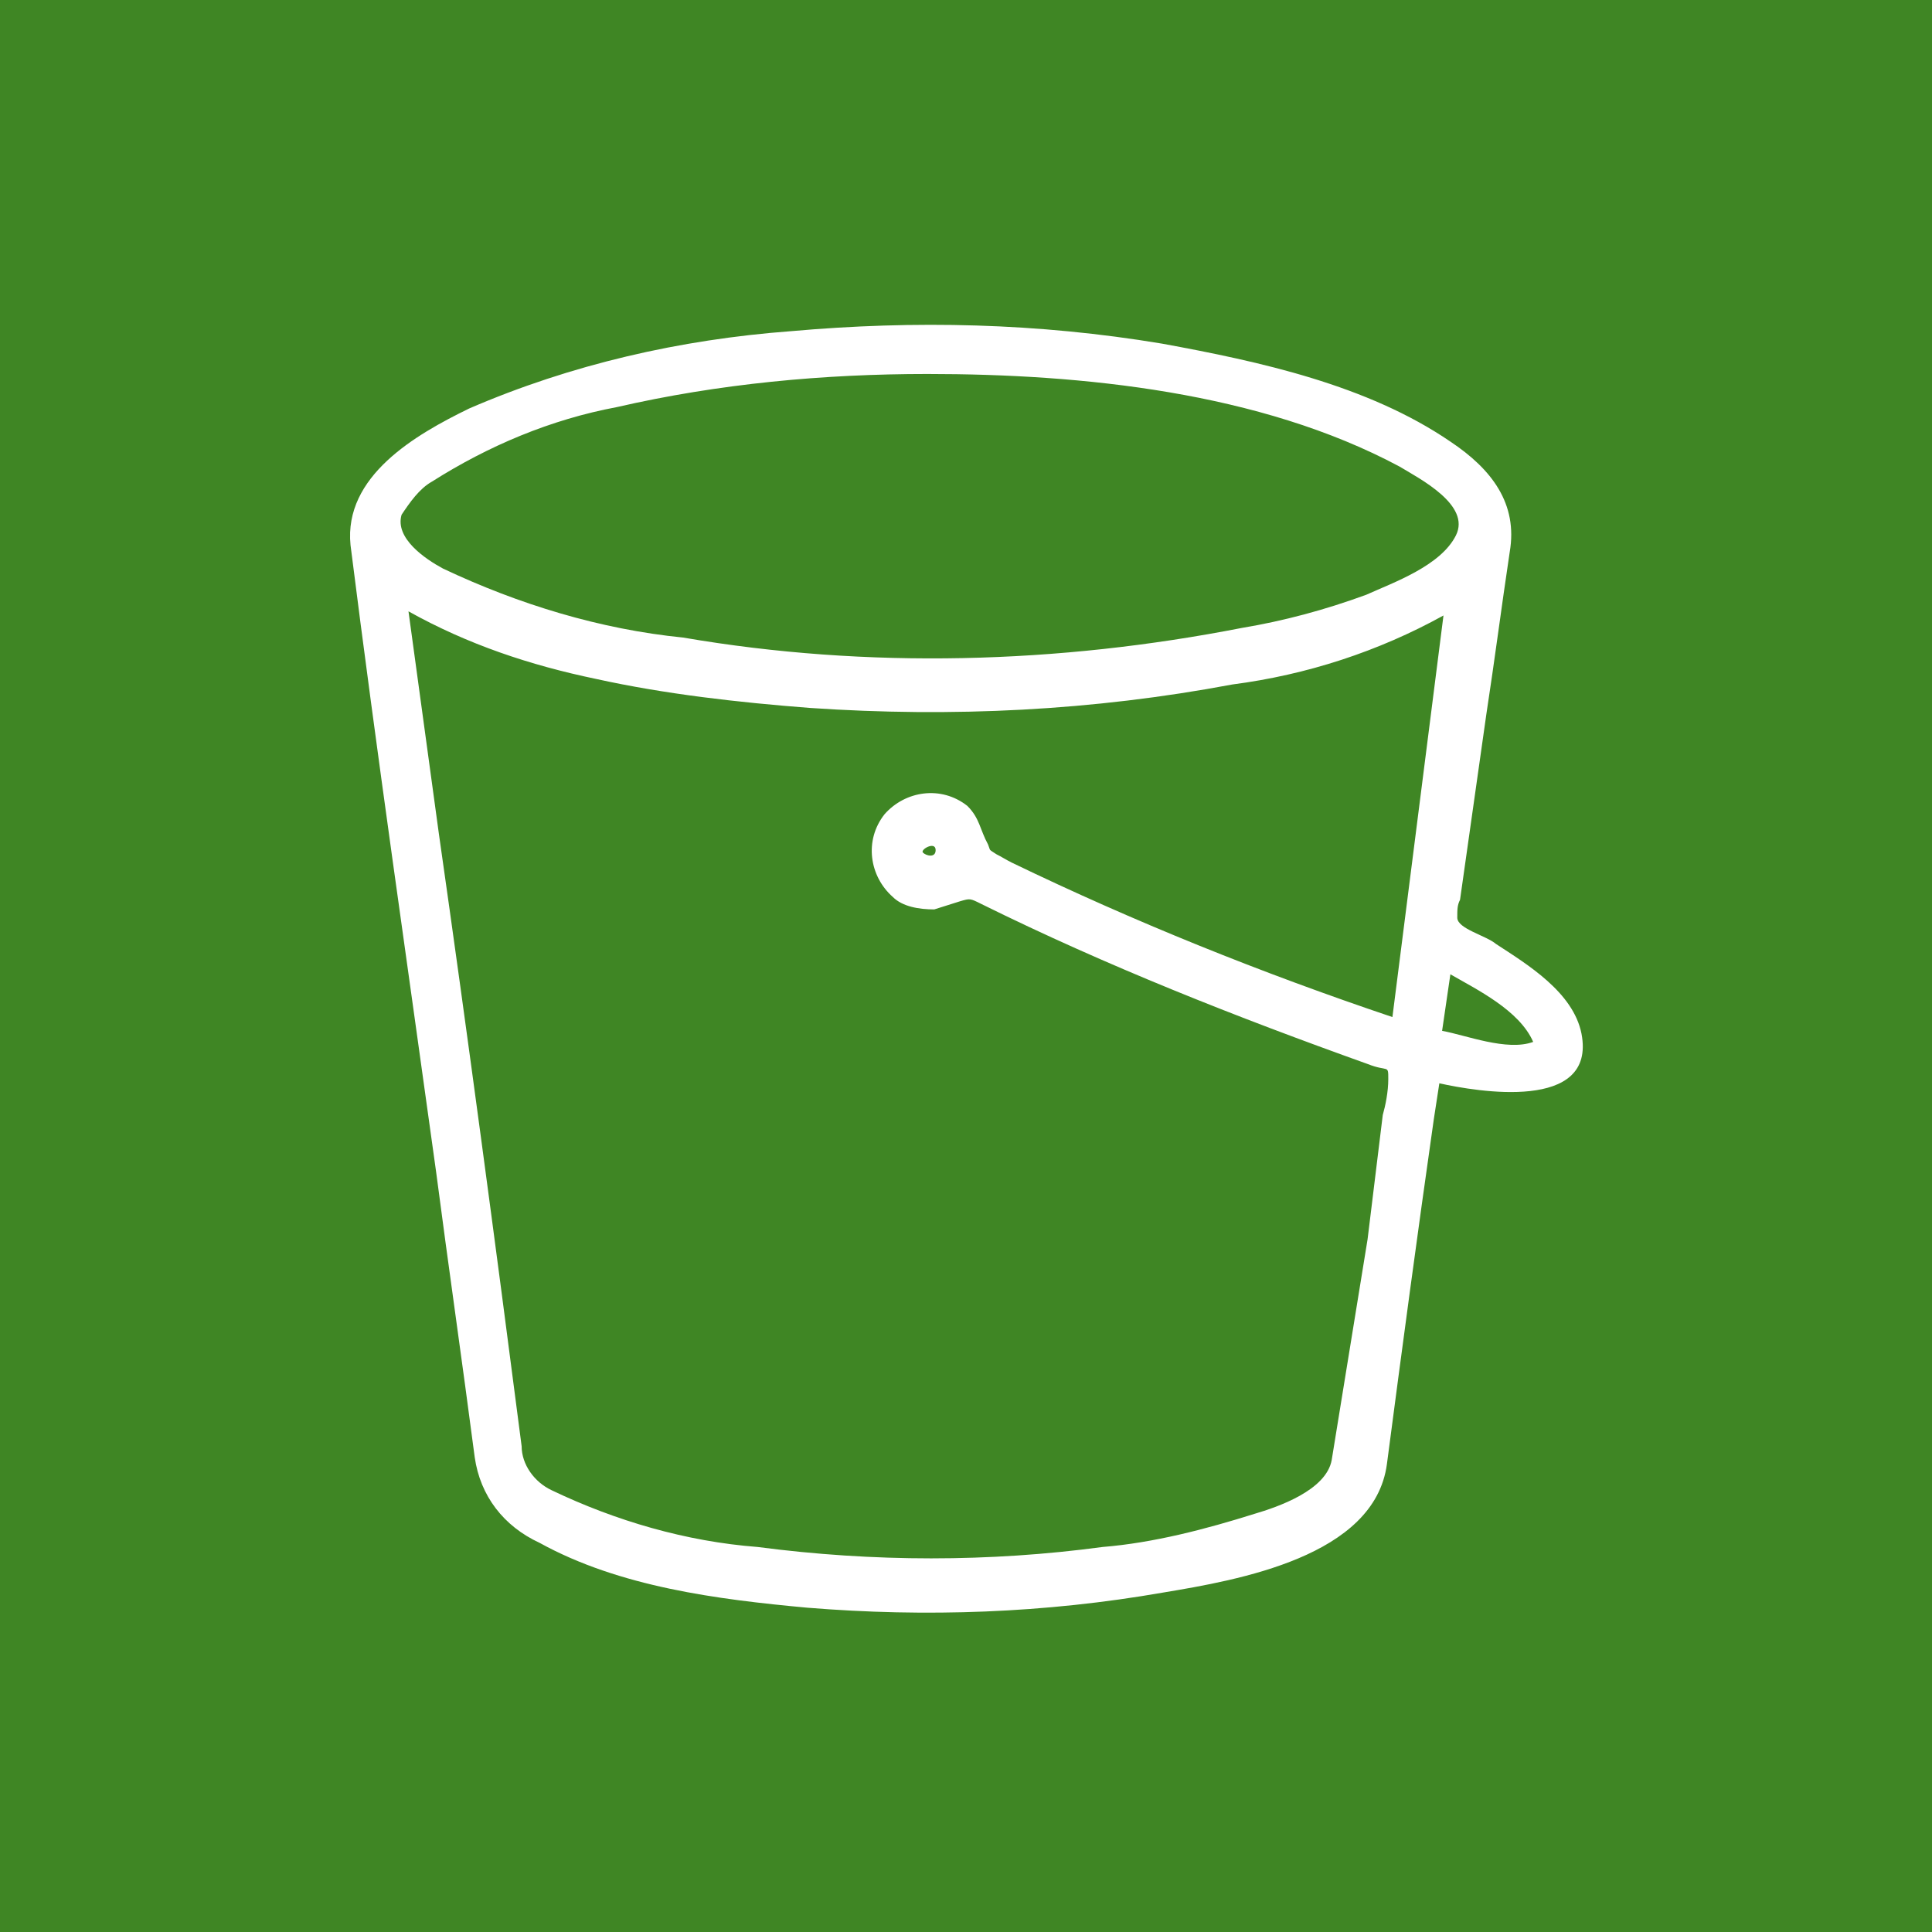
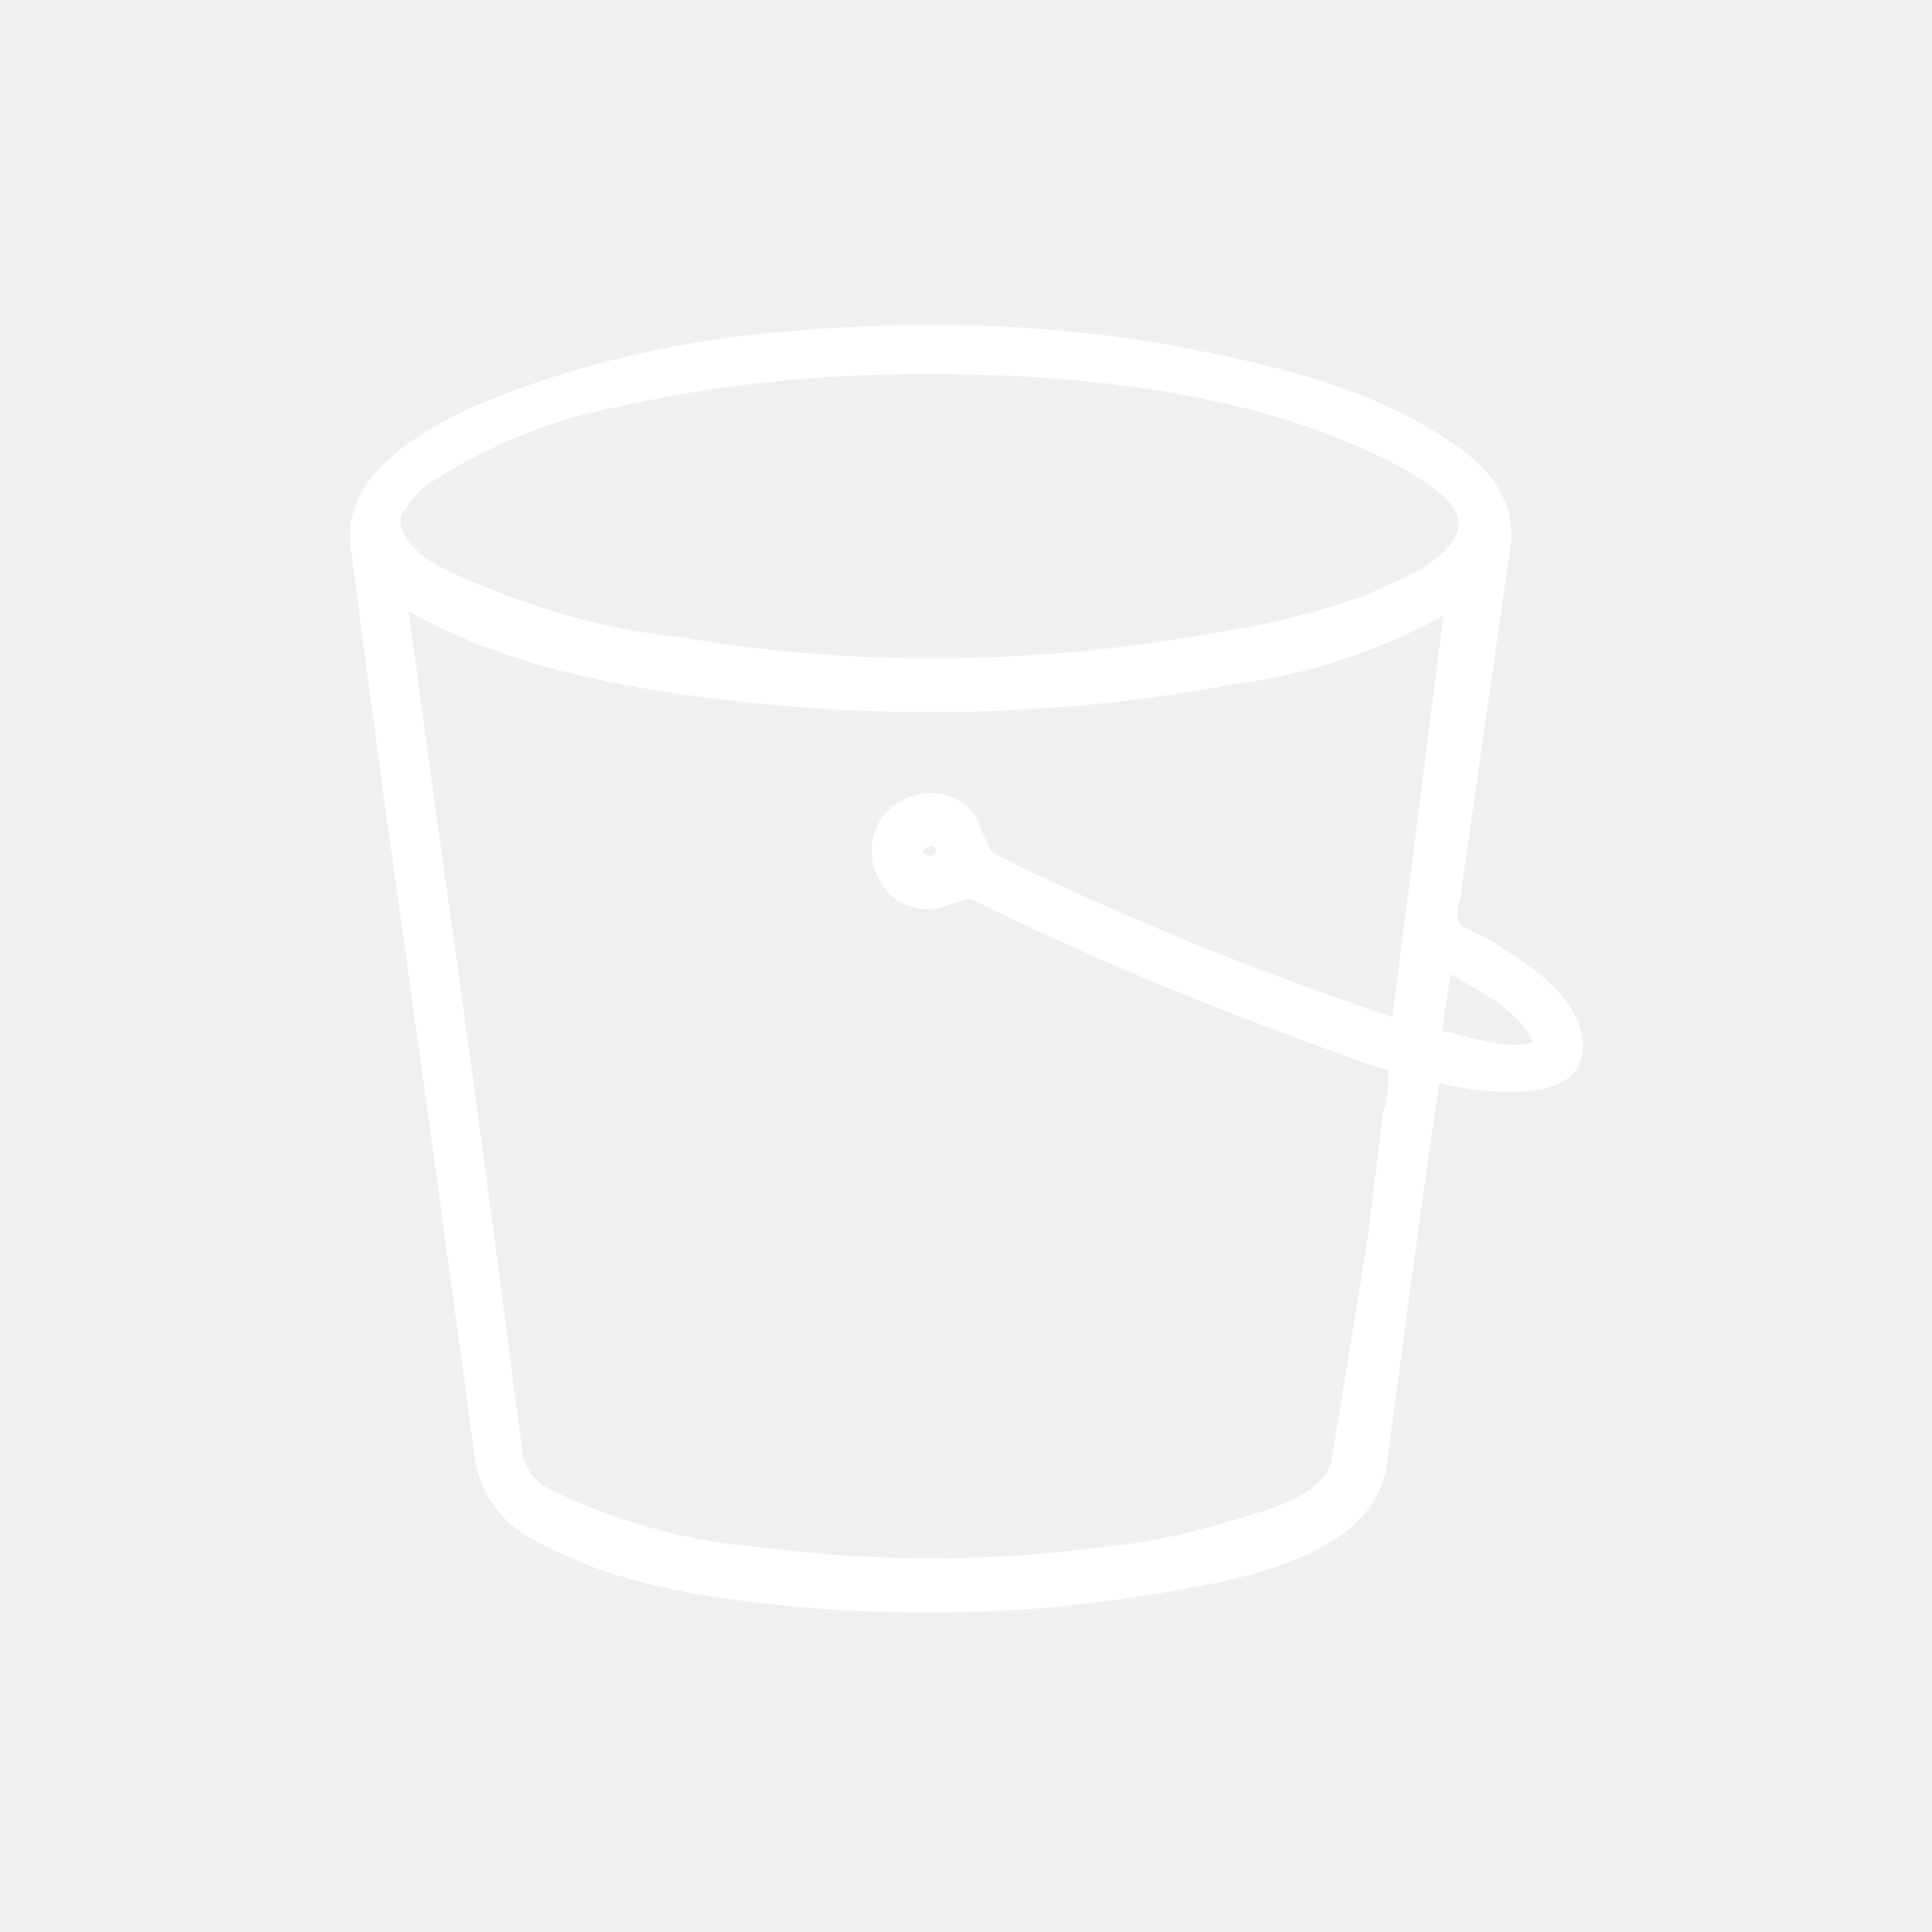
- <svg xmlns="http://www.w3.org/2000/svg" version="1.1" id="Product_Icon" x="0px" y="0px" viewBox="-474.5 210.5 140 140" style="enable-background:new -474.5 210.5 140 140;" xml:space="preserve">
+ <svg xmlns="http://www.w3.org/2000/svg" version="1.1" id="Product_Icon" x="0px" y="0px" viewBox="-179 181 140 140" style="enable-background:new -179 181 140 140;" xml:space="preserve">
  <style type="text/css">
- 	.st0{fill:#3F8624;}
+ 	.st0{fill:none;}
	.st1{fill:#FFFFFF;}
</style>
-   <rect id="Green_Light_BG" x="-474.5" y="210.5" class="st0" width="140" height="140" />
+   <rect id="Green_Light_BG" x="-179" y="181" class="st0" width="140" height="140" />
  <g id="Product_Icon-2">
-     <path class="st1" d="M-359.9,285.4c-0.6-3-3.9-5-6.2-6.5c-0.7-0.6-2.8-1.1-2.8-1.9c0-0.6,0-0.9,0.2-1.3l1.9-13.4   c0.6-3.9,1.1-7.8,1.7-11.8c0.6-3.5-1.3-6-4.3-8c-6-4.1-13.8-5.8-20.9-7.1c-9-1.5-17.9-1.7-26.9-0.9c-8,0.6-15.9,2.4-23.3,5.6   c-3.9,1.9-9.1,4.9-8.6,9.9c1.9,15.1,4.1,30.2,6.2,45.4c0.9,6.9,1.9,13.8,2.8,20.7c0.4,2.8,2.1,5,4.7,6.2c5.8,3.2,12.9,4.1,19.4,4.7   c8.6,0.7,17.2,0.4,25.8-1.1c5.4-0.9,15.3-2.6,16.2-9.3c1.1-8.4,2.2-16.6,3.4-25l0.4-2.6C-367.5,289.6-358.8,291.1-359.9,285.4z    M-407.3,237.6c11.2,0,24.1,1.3,34.2,6.7c1.5,0.9,5.2,2.8,4.1,5c-1.1,2.2-4.5,3.4-6.5,4.3c-3,1.1-6,1.9-9,2.4   c-13.3,2.6-27.1,3-40.5,0.7c-6-0.6-11.9-2.4-17.4-5c-1.3-0.7-3.5-2.2-3-3.9c0.6-0.9,1.3-1.9,2.2-2.4c4.1-2.6,8.6-4.5,13.4-5.4   C-422.4,238.3-414.8,237.6-407.3,237.6z M-378,316.3c-0.4,2.2-3.9,3.4-5.6,3.9c-3.5,1.1-7.3,2.1-11,2.4c-8.2,1.1-16.6,1.1-25,0   c-5.2-0.4-10.3-1.9-14.9-4.1c-1.3-0.6-2.2-1.9-2.2-3.2c-1.9-14.7-3.9-29.7-6-44.4l-2.2-16.1c4.3,2.4,8.8,3.9,13.6,4.9   c5,1.1,10.3,1.7,15.5,2.1c10.3,0.7,20.5,0.2,30.6-1.7c5.4-0.7,10.6-2.4,15.3-5l-3.7,29.1c-9.5-3.2-18.7-6.9-27.6-11.2   c-0.4-0.2-0.7-0.4-1.1-0.6c-0.6-0.4-0.4-0.2-0.6-0.7c-0.6-1.1-0.6-1.9-1.5-2.8c-1.9-1.5-4.5-1.1-6,0.6c-1.5,1.9-1.1,4.5,0.6,6   c0.7,0.7,1.9,0.9,3,0.9c0.6-0.2,1.3-0.4,1.9-0.6c0.7-0.2,0.7-0.2,1.5,0.2c9.1,4.5,18.5,8.2,28,11.6c1.5,0.6,1.5,0,1.5,1.1   c0,0.9-0.2,1.9-0.4,2.6l-1.1,9L-378,316.3z M-406.7,272.1c0,0.6-0.7,0.4-0.9,0.2C-407.9,272.1-406.7,271.4-406.7,272.1z    M-370,285.2l0.6-4.1c1.9,1.1,5,2.6,6,4.9C-365.3,286.7-368.3,285.5-370,285.2z" />
+     <path class="st1" d="M-64.4,255.9c-0.6-3-3.9-5-6.2-6.5c-0.7-0.6-2.8-1.1-2.8-1.9c0-0.6,0-0.9,0.2-1.3l1.9-13.4   c0.6-3.9,1.1-7.8,1.7-11.8c0.6-3.5-1.3-6-4.3-8c-6-4.1-13.8-5.8-20.9-7.1c-9-1.5-17.9-1.7-26.9-0.9c-8,0.6-15.9,2.4-23.3,5.6   c-3.9,1.9-9.1,4.9-8.6,9.9c1.9,15.1,4.1,30.2,6.2,45.4c0.9,6.9,1.9,13.8,2.8,20.7c0.4,2.8,2.1,5,4.7,6.2c5.8,3.2,12.9,4.1,19.4,4.7   c8.6,0.7,17.2,0.4,25.8-1.1c5.4-0.9,15.3-2.6,16.2-9.3c1.1-8.4,2.2-16.6,3.4-25l0.4-2.6C-72,260.1-63.3,261.6-64.4,255.9z    M-111.8,208.1c11.2,0,24.1,1.3,34.2,6.7c1.5,0.9,5.2,2.8,4.1,5s-4.5,3.4-6.5,4.3c-3,1.1-6,1.9-9,2.4c-13.3,2.6-27.1,3-40.5,0.7   c-6-0.6-11.9-2.4-17.4-5c-1.3-0.7-3.5-2.2-3-3.9c0.6-0.9,1.3-1.9,2.2-2.4c4.1-2.6,8.6-4.5,13.4-5.4   C-126.9,208.8-119.3,208.1-111.8,208.1z M-82.5,286.8c-0.4,2.2-3.9,3.4-5.6,3.9c-3.5,1.1-7.3,2.1-11,2.4c-8.2,1.1-16.6,1.1-25,0   c-5.2-0.4-10.3-1.9-14.9-4.1c-1.3-0.6-2.2-1.9-2.2-3.2c-1.9-14.7-3.9-29.7-6-44.4l-2.2-16.1c4.3,2.4,8.8,3.9,13.6,4.9   c5,1.1,10.3,1.7,15.5,2.1c10.3,0.7,20.5,0.2,30.6-1.7c5.4-0.7,10.6-2.4,15.3-5l-3.7,29.1c-9.5-3.2-18.7-6.9-27.6-11.2   c-0.4-0.2-0.7-0.4-1.1-0.6c-0.6-0.4-0.4-0.2-0.6-0.7c-0.6-1.1-0.6-1.9-1.5-2.8c-1.9-1.5-4.5-1.1-6,0.6c-1.5,1.9-1.1,4.5,0.6,6   c0.7,0.7,1.9,0.9,3,0.9c0.6-0.2,1.3-0.4,1.9-0.6c0.7-0.2,0.7-0.2,1.5,0.2c9.1,4.5,18.5,8.2,28,11.6c1.5,0.6,1.5,0,1.5,1.1   c0,0.9-0.2,1.9-0.4,2.6l-1.1,9L-82.5,286.8z M-111.2,242.6c0,0.6-0.7,0.4-0.9,0.2C-112.4,242.6-111.2,241.9-111.2,242.6z    M-74.5,255.7l0.6-4.1c1.9,1.1,5,2.6,6,4.9C-69.8,257.2-72.8,256-74.5,255.7z" />
  </g>
</svg>
